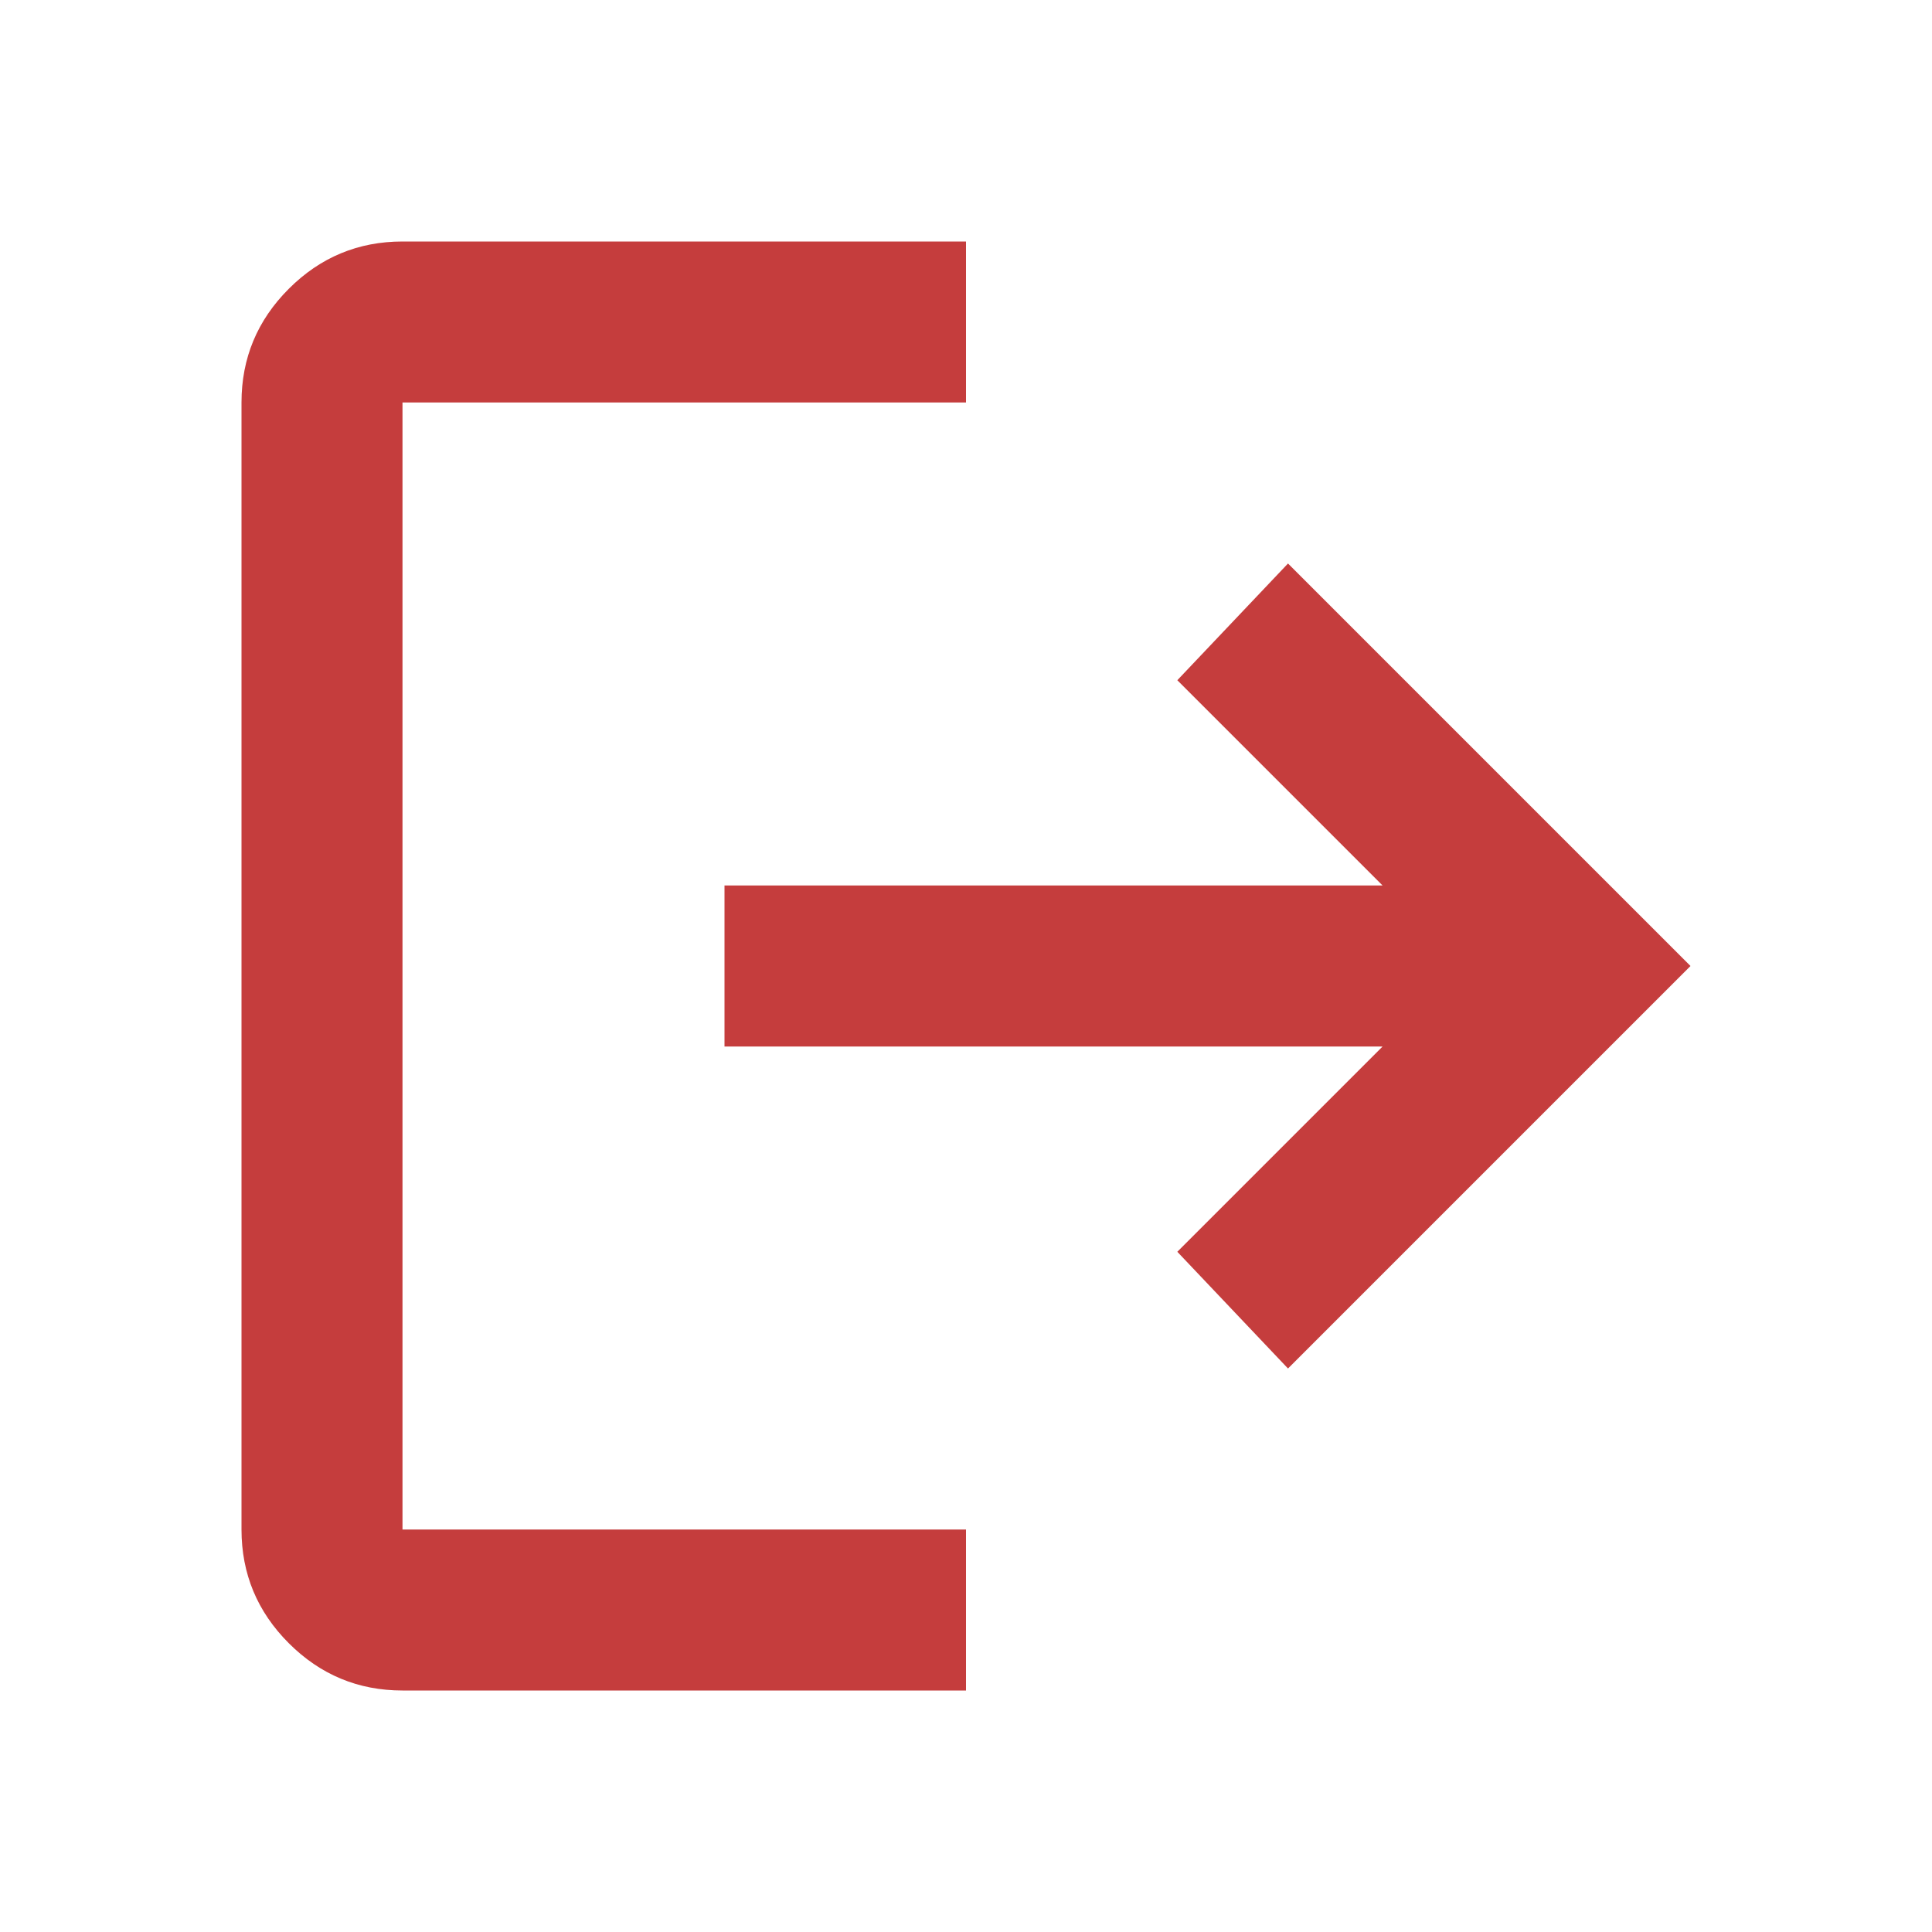
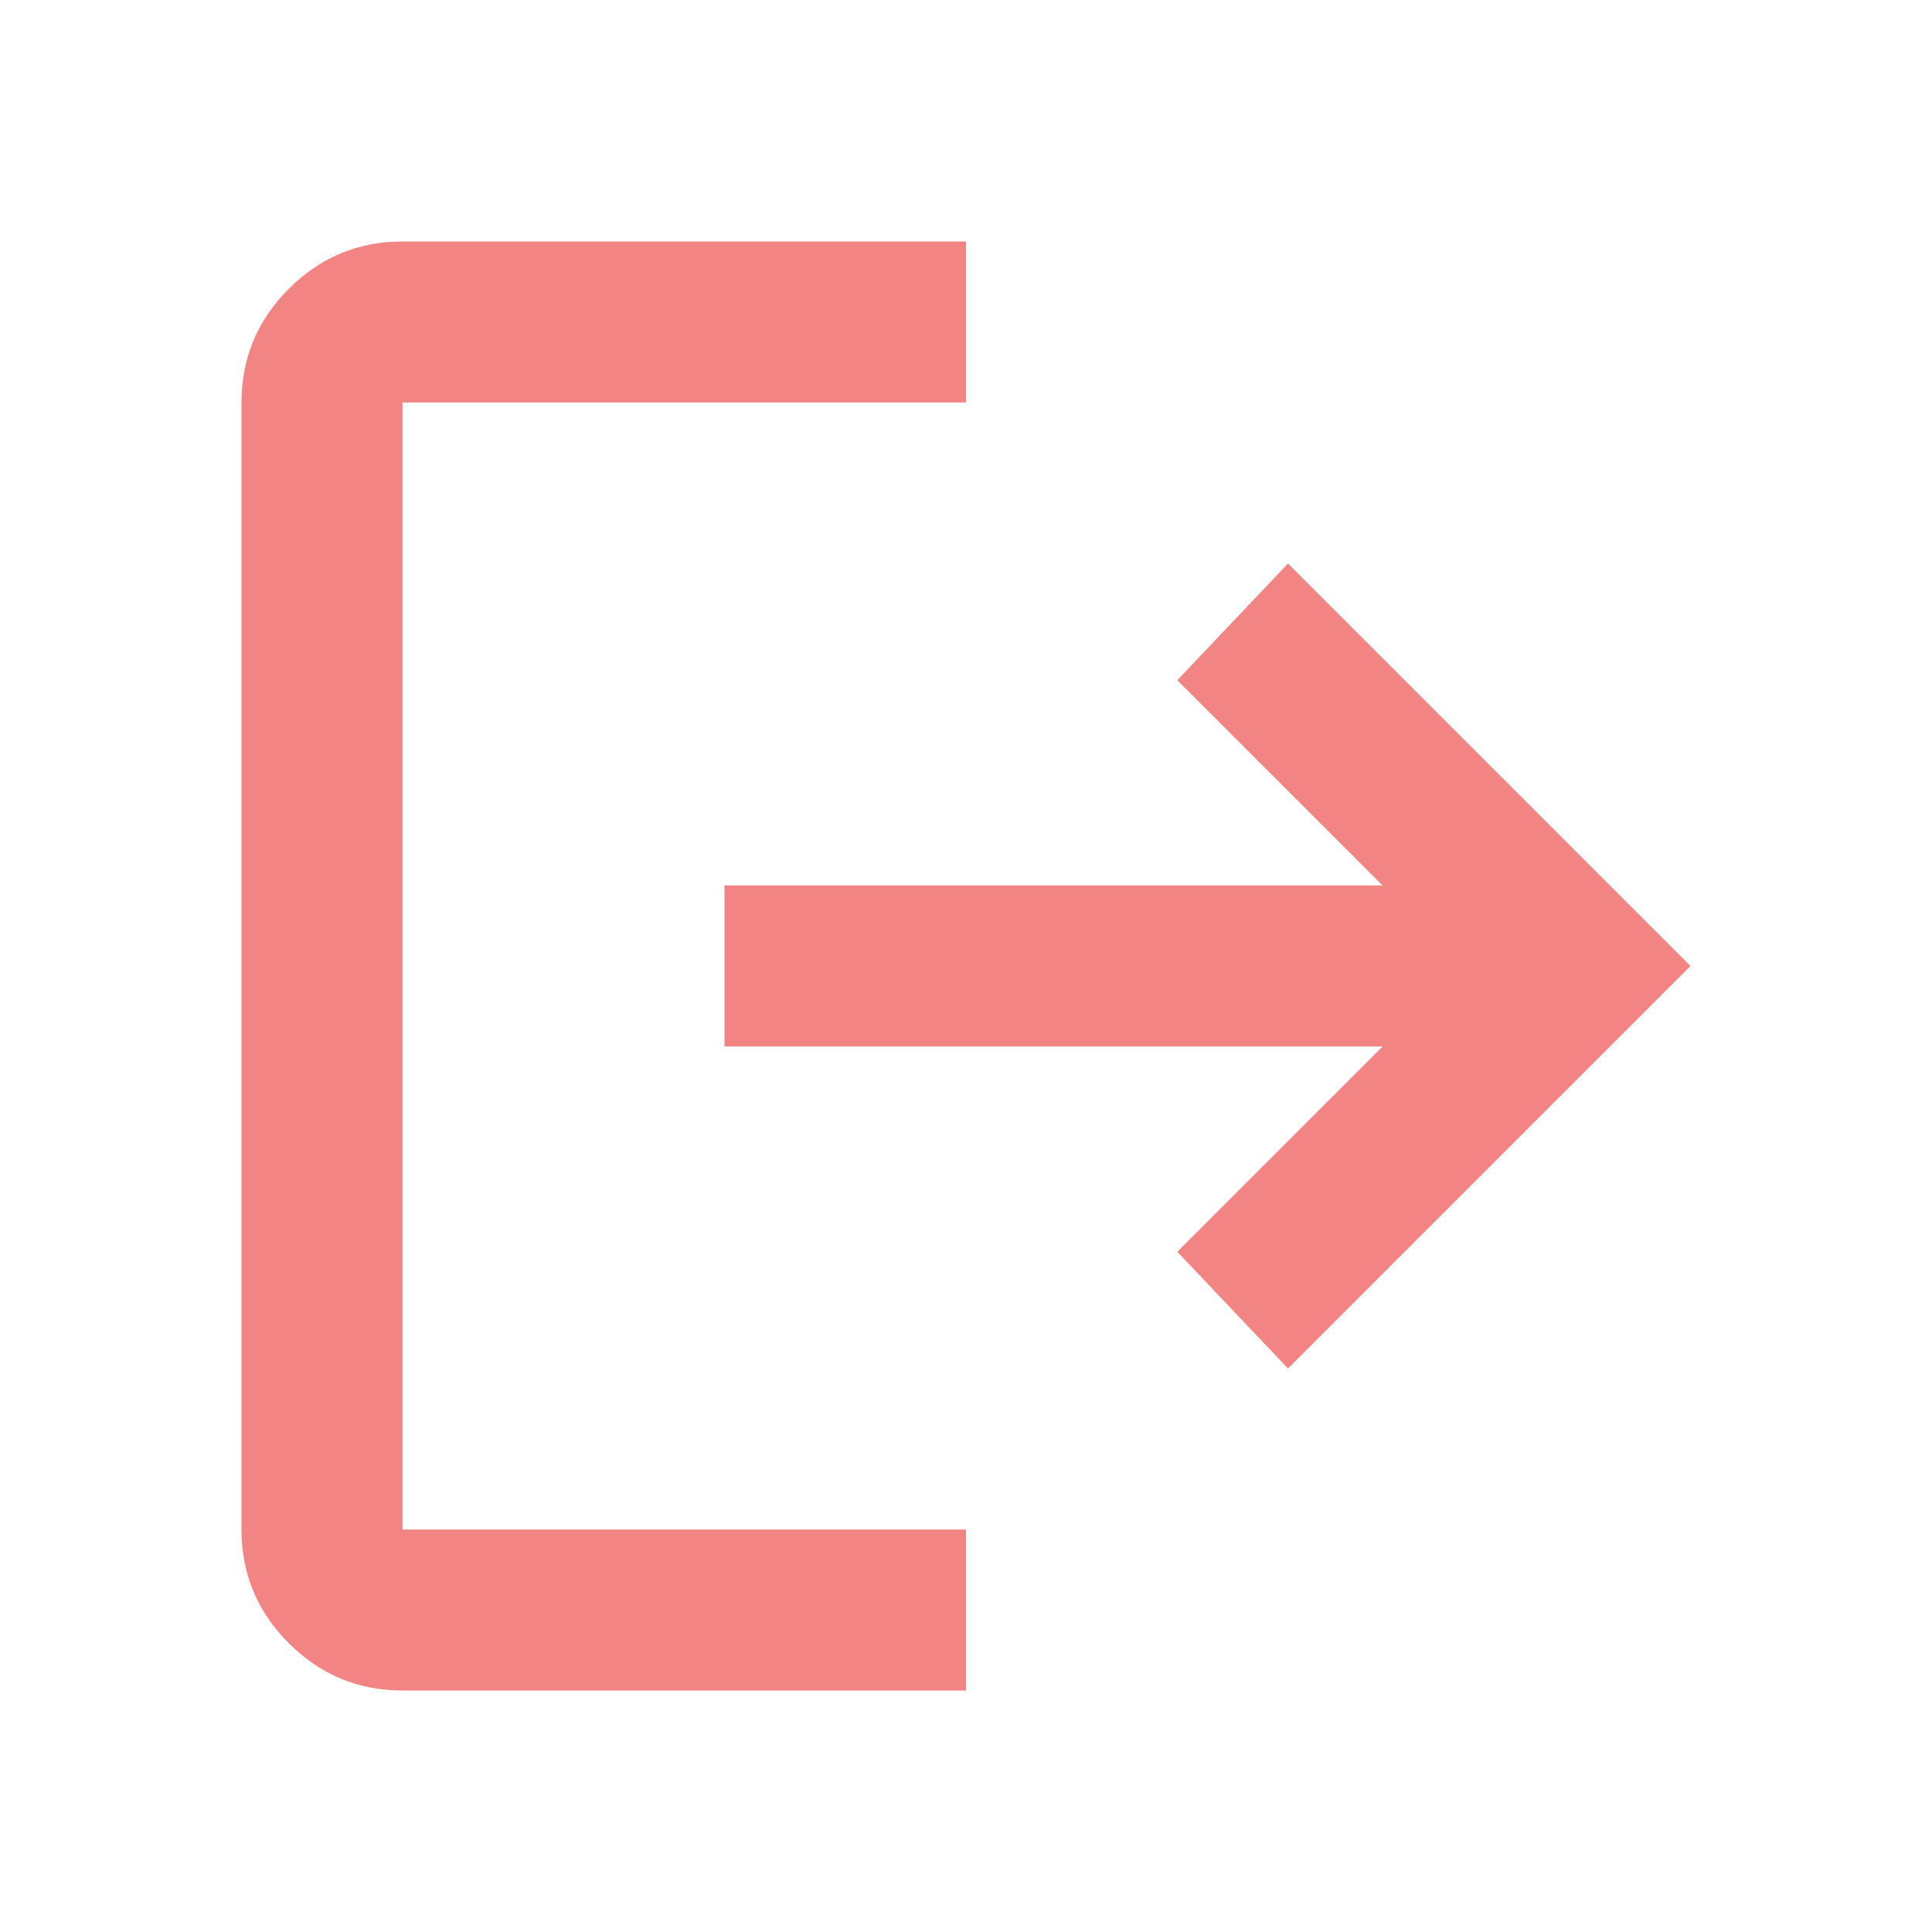
- <svg xmlns="http://www.w3.org/2000/svg" height="24" viewBox="0 -960 960 960" width="24" fill="#c53d3d">
+ <svg xmlns="http://www.w3.org/2000/svg" height="24" viewBox="0 -960 960 960" width="24" fill="#f38484">
  <path d="M200-120q-33 0-56.5-23.5T120-200v-560q0-33 23.5-56.5T200-840h280v80H200v560h280v80H200Zm440-160-55-58 102-102H360v-80h327L585-622l55-58 200 200-200 200Z" />
</svg>
